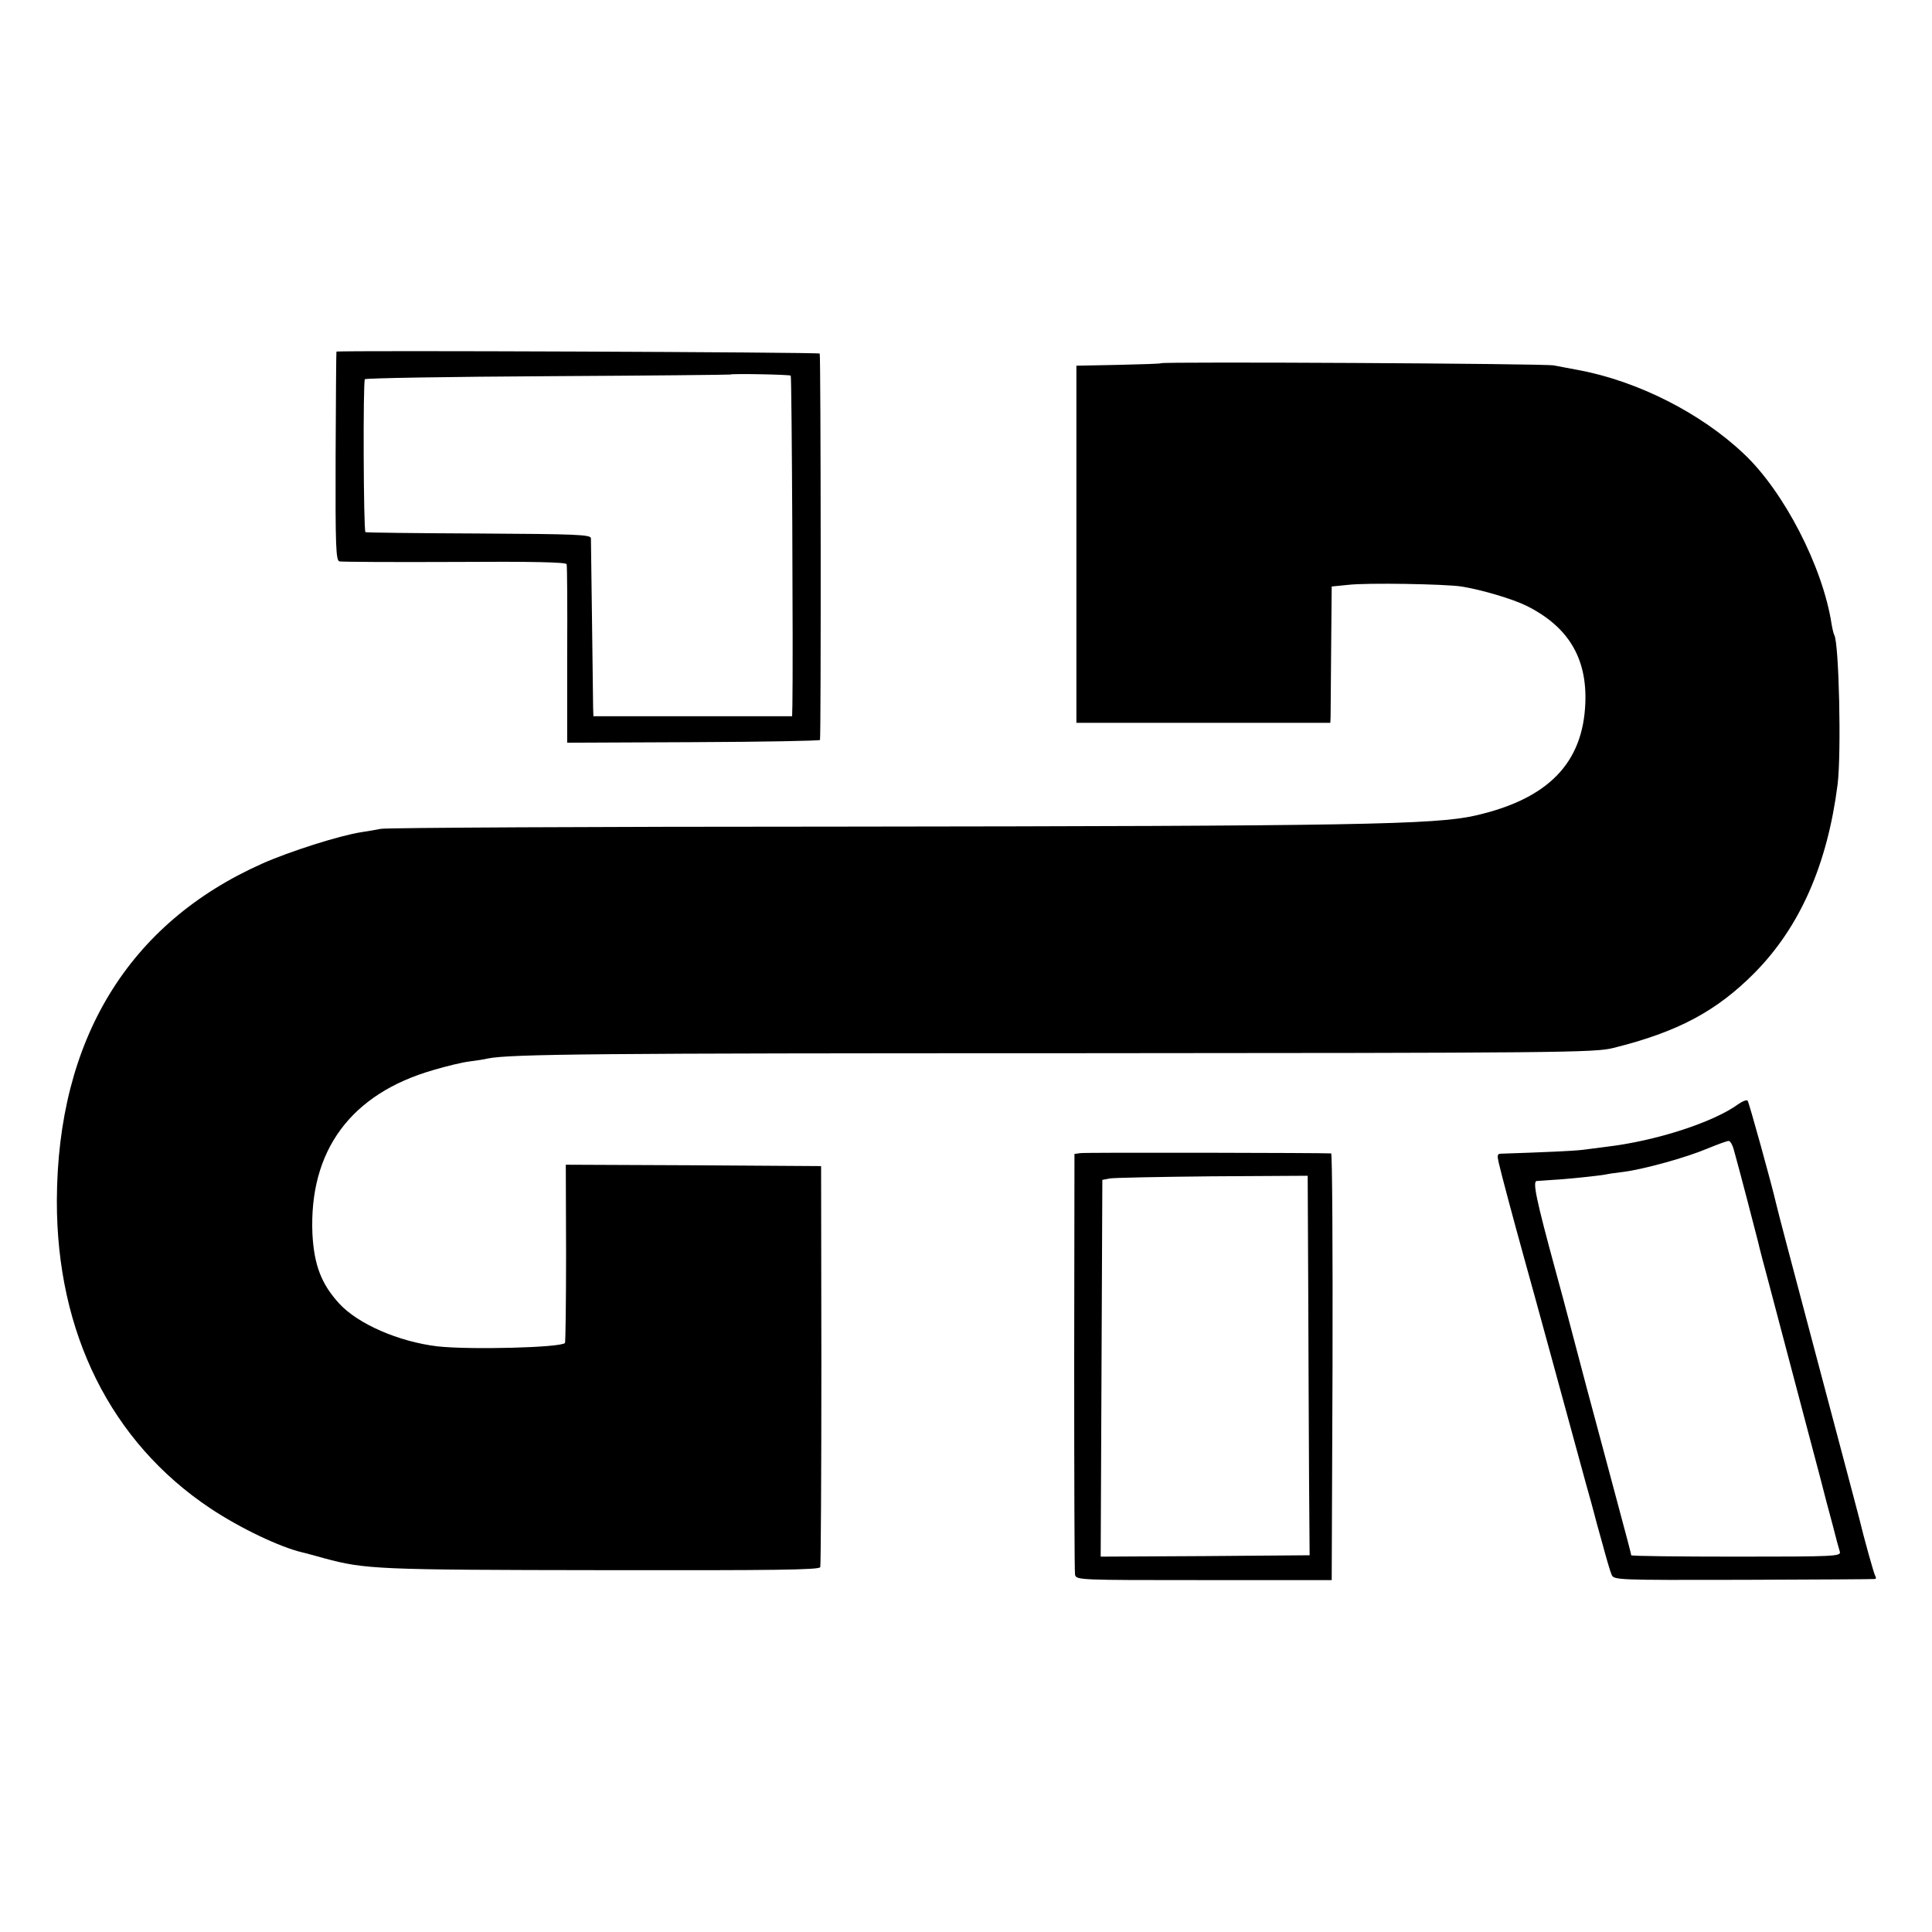
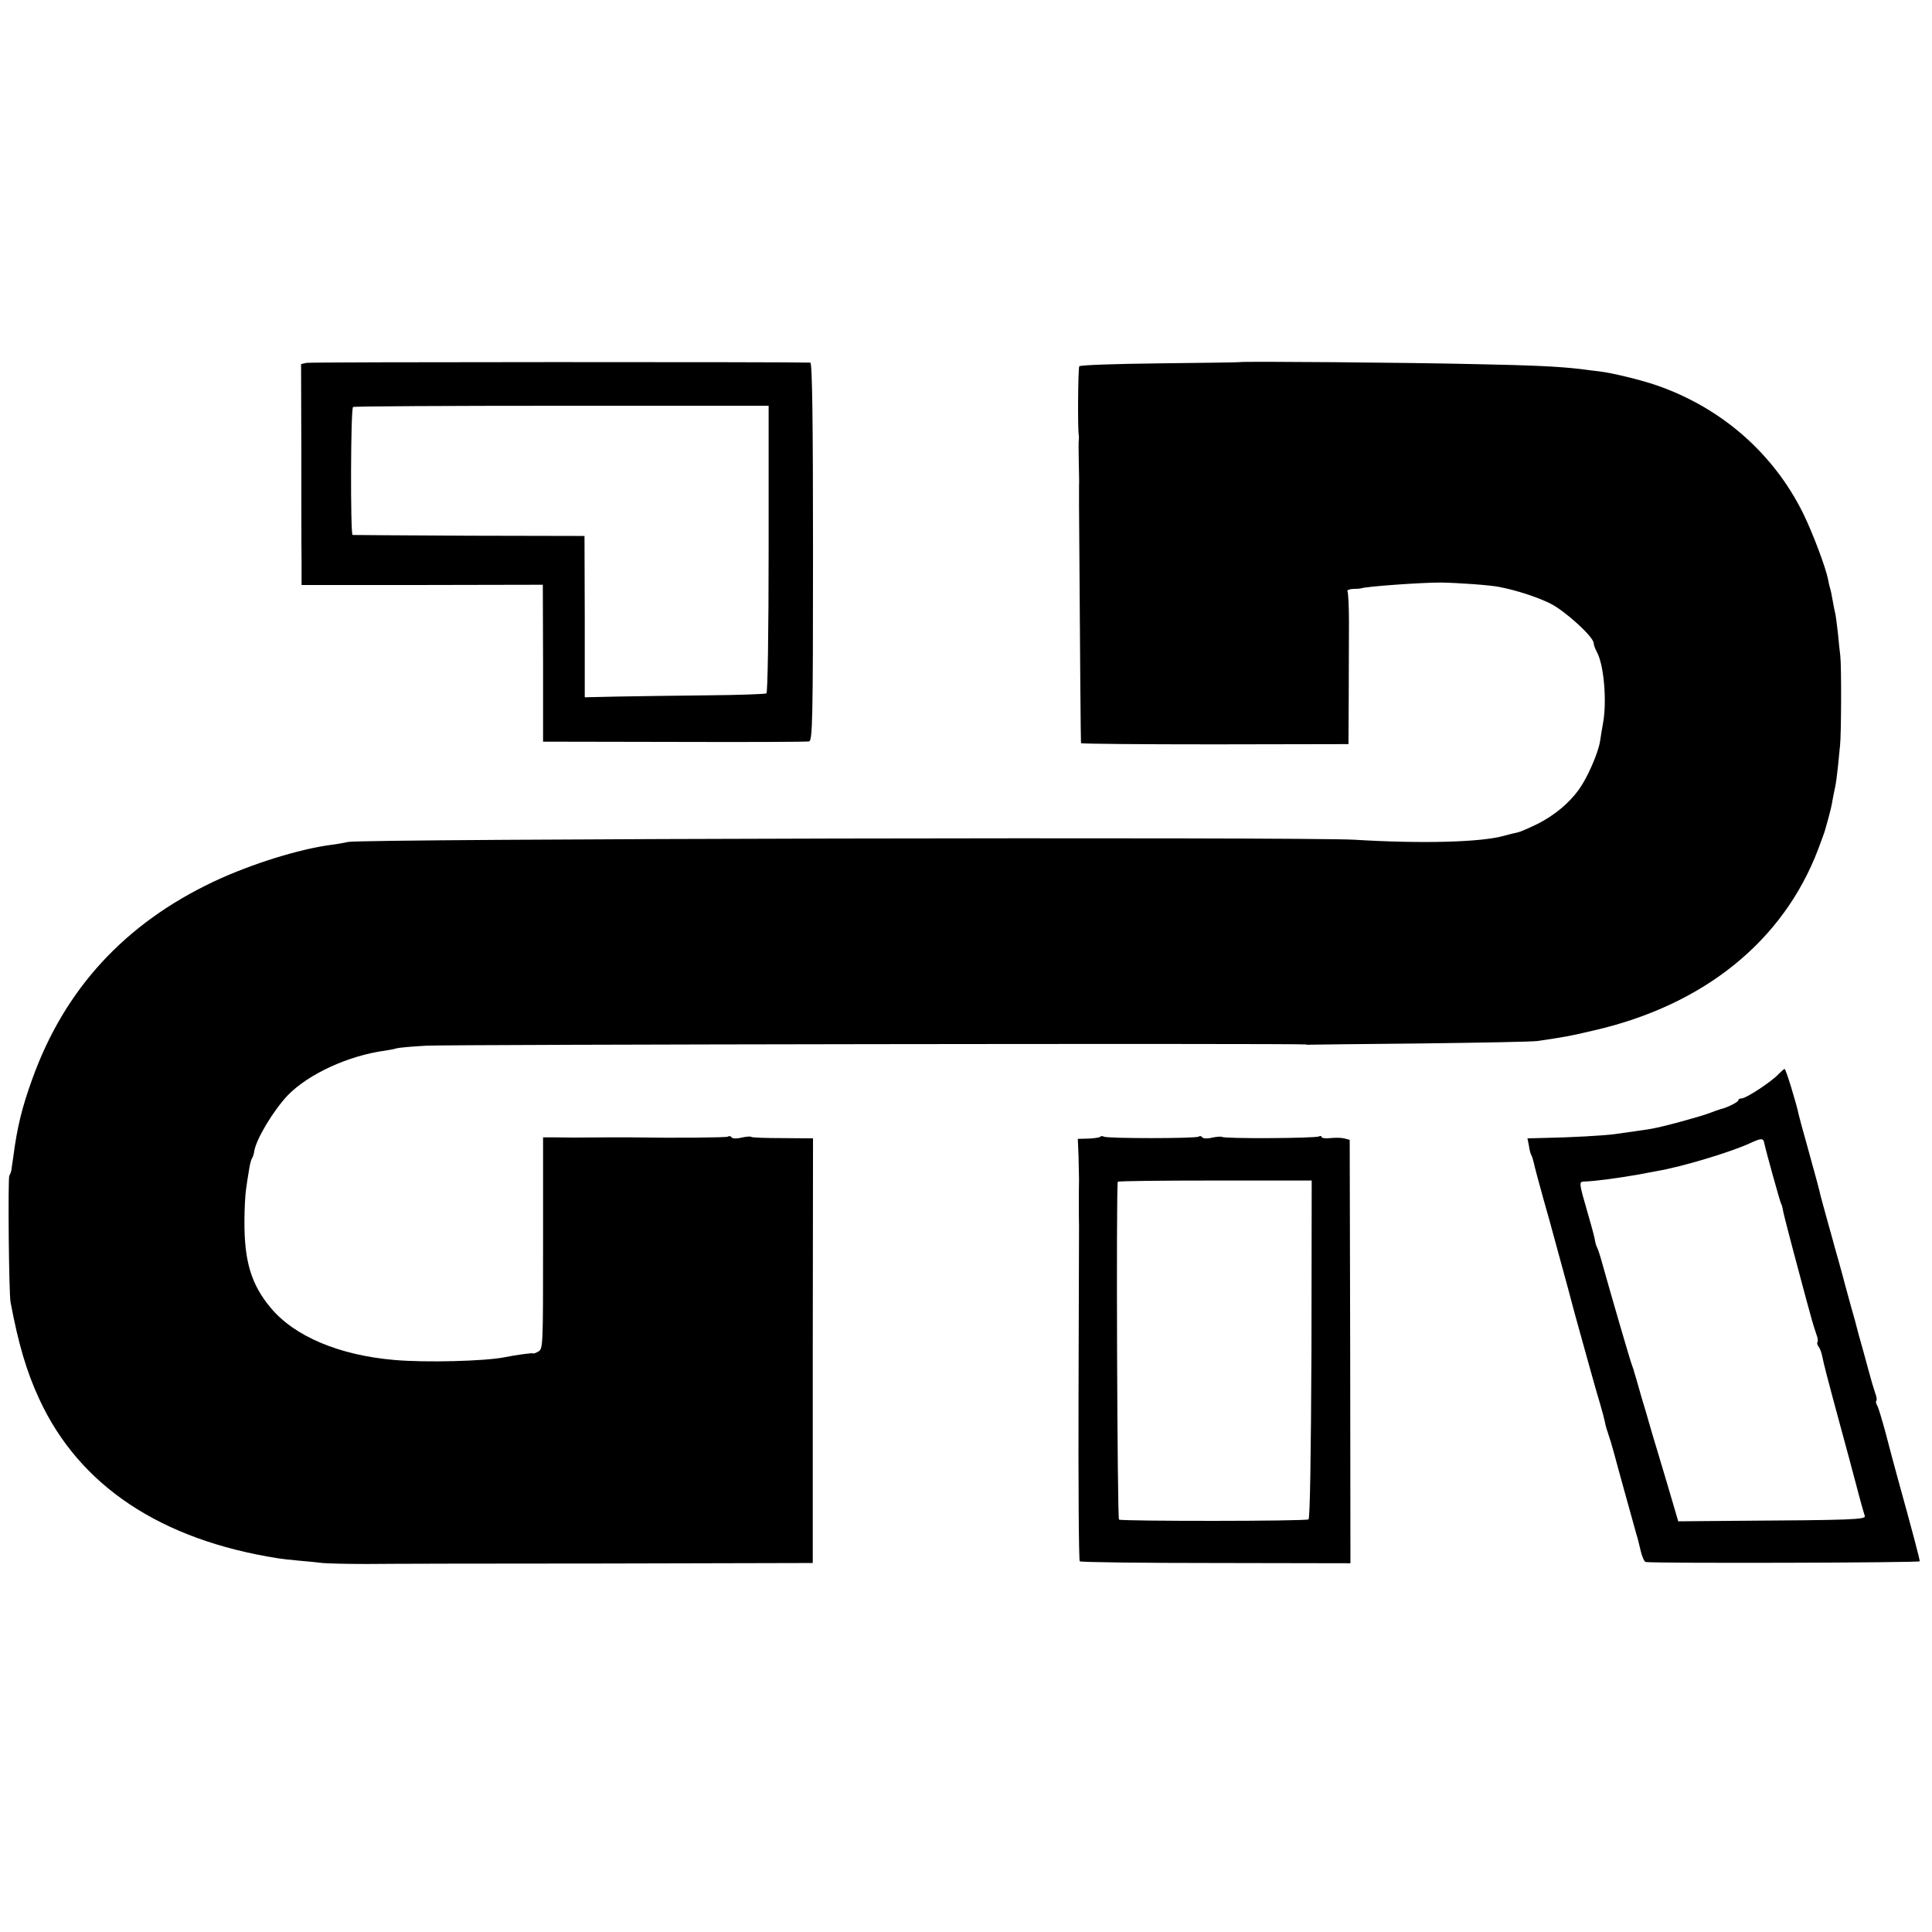
- <svg xmlns="http://www.w3.org/2000/svg" version="1.0" width="700pt" height="700pt" viewBox="0 0 700 700" preserveAspectRatio="xMidYMid meet">
-   <g transform="translate(0,700) scale(0.1,-0.1)" fill="#000000" stroke="none">
-     <path d="M1219 5726 c-1 -1 -2 -171 -3 -379 -1 -328 1 -378 14 -381 8 -2 196 -3 417 -2 281 2 403 -1 406 -8 2 -6 3 -154 2 -329 l0 -318 457 2 c252 1 459 5 459 8 4 21 3 1394 -1 1400 -4 5 -1742 12 -1751 7z m1646 -87 c4 -4 9 -1039 6 -1194 l-1 -40 -360 0 -360 0 -1 30 c0 16 -2 158 -4 315 -2 157 -4 292 -4 300 -1 13 -54 15 -407 17 -223 1 -407 3 -410 5 -7 7 -9 547 -2 554 4 4 303 9 665 11 361 2 658 5 659 6 5 4 214 0 219 -4z" />
-     <path d="M4207 5684 c-1 -2 -71 -4 -155 -6 l-152 -3 0 -647 0 -647 460 0 460 0 1 22 c0 12 1 123 2 247 l2 225 60 6 c68 8 350 3 410 -6 74 -12 186 -45 238 -71 149 -75 217 -188 211 -350 -8 -219 -135 -349 -399 -409 -146 -33 -433 -38 -2295 -40 -899 0 -1651 -4 -1670 -8 -19 -4 -51 -9 -70 -12 -79 -12 -261 -70 -360 -114 -485 -216 -742 -638 -744 -1221 -1 -479 196 -875 556 -1115 108 -72 253 -141 335 -160 10 -2 45 -12 78 -21 149 -40 193 -42 1006 -43 628 -1 788 1 791 11 2 7 4 337 4 733 l-1 720 -462 3 -463 2 1 -321 c0 -177 -2 -323 -4 -325 -17 -17 -348 -25 -463 -12 -140 17 -287 81 -355 155 -65 71 -91 140 -97 252 -13 302 139 508 438 594 47 14 105 28 130 31 25 3 56 8 68 11 83 16 394 19 2102 19 1780 1 1910 2 1975 19 234 58 374 133 512 272 165 167 264 393 301 683 14 114 5 513 -12 541 -2 3 -7 22 -10 41 -32 207 -173 480 -318 616 -155 147 -384 263 -598 303 -30 6 -71 13 -90 17 -32 7 -1416 14 -1423 8z" />
-     <path d="M6299 3000 c-90 -66 -299 -134 -479 -155 -25 -3 -63 -8 -85 -11 -32 -4 -141 -9 -296 -14 -14 0 -15 -6 -9 -32 10 -44 54 -208 90 -338 28 -99 172 -627 226 -825 14 -49 27 -97 29 -105 2 -8 15 -58 30 -110 14 -52 29 -104 34 -115 8 -20 17 -20 477 -19 258 1 473 2 477 3 5 0 5 6 1 12 -5 9 -40 134 -58 209 -5 18 -52 199 -155 585 -90 339 -142 536 -146 555 -15 66 -98 366 -103 372 -4 4 -19 -2 -33 -12z m-17 -166 c19 -67 80 -302 88 -334 4 -19 22 -87 39 -150 30 -113 89 -336 136 -515 13 -49 35 -133 49 -185 13 -52 34 -131 46 -175 11 -44 23 -88 26 -97 5 -17 -17 -18 -375 -18 -210 0 -381 2 -381 5 0 5 -11 47 -61 233 -11 42 -32 120 -46 172 -14 52 -39 145 -55 205 -25 95 -47 178 -62 235 -4 16 -44 166 -51 190 -69 254 -83 320 -67 321 10 1 35 2 57 4 44 2 171 15 195 20 8 2 36 6 62 9 76 10 227 52 303 84 39 16 74 29 79 28 6 -1 14 -16 18 -32z" />
-     <path d="M3914 2822 l-21 -3 -1 -752 c0 -414 1 -761 3 -772 4 -20 12 -20 467 -20 l463 0 3 773 c1 424 -1 772 -5 773 -24 2 -891 4 -909 1z m826 -499 c1 -230 2 -539 3 -688 l2 -270 -378 -3 -379 -2 3 682 3 683 25 5 c14 3 182 6 372 8 l347 2 2 -417z" />
+ <svg xmlns="http://www.w3.org/2000/svg" version="1.0" width="788pt" height="788pt" viewBox="0 0 788 788" preserveAspectRatio="xMidYMid meet">
+   <g transform="translate(0,788) scale(0.1,-0.1)" fill="#000000" stroke="none">
+     <path d="M1250 6400 l-22 -5 1 -350 c0 -193 0 -395 1 -451 l0 -100 492 0 492 1 1 -320 0 -320 535 -1 c294 -1 542 0 550 2 14 4 16 90 16 774 0 526 -3 770 -11 771 -64 3 -2040 3 -2055 -1z m1885 -758 c0 -350 -4 -586 -9 -590 -5 -3 -113 -7 -240 -8 -127 -1 -292 -4 -366 -5 l-135 -3 0 329 -1 329 -469 1 c-259 1 -473 3 -477 3 -9 3 -8 516 2 522 4 3 388 5 852 5 l843 0 0 -583z" />
+     <path d="M5056 6403 c-1 -1 -147 -3 -325 -5 -188 -2 -325 -7 -329 -12 -5 -9 -7 -256 -2 -281 1 -6 1 -14 0 -20 -1 -5 -1 -46 0 -90 1 -44 2 -87 1 -95 0 -8 0 -46 0 -85 4 -611 7 -961 8 -966 0 -3 246 -5 546 -5 l545 1 1 190 c0 104 1 243 1 307 0 64 -3 121 -6 126 -3 5 7 9 22 10 15 0 29 1 32 2 19 8 245 24 325 24 69 -1 201 -10 240 -18 73 -14 157 -42 209 -68 60 -30 176 -136 176 -161 0 -6 6 -24 14 -38 28 -53 40 -198 25 -284 -4 -22 -10 -58 -13 -79 -8 -49 -52 -149 -86 -196 -41 -57 -101 -106 -168 -140 -35 -17 -71 -33 -81 -35 -10 -2 -36 -8 -57 -14 -91 -26 -332 -33 -609 -16 -209 12 -4048 4 -4105 -9 -14 -3 -45 -9 -70 -12 -130 -17 -326 -78 -479 -150 -361 -171 -607 -437 -739 -804 -42 -116 -62 -196 -78 -320 -4 -25 -7 -49 -8 -55 -1 -5 -4 -14 -8 -20 -6 -11 -2 -477 5 -516 32 -170 65 -283 117 -395 163 -354 496 -575 975 -650 11 -2 47 -6 80 -9 33 -3 78 -7 100 -10 22 -2 103 -4 180 -4 77 1 518 2 980 2 l840 2 0 866 1 866 -124 1 c-68 0 -126 2 -128 5 -3 3 -21 1 -40 -3 -19 -5 -37 -4 -40 1 -3 5 -10 7 -15 3 -8 -4 -216 -6 -389 -3 -8 0 -60 0 -115 0 -137 -1 -133 -1 -195 0 l-55 0 0 -432 c0 -421 0 -431 -20 -442 -11 -6 -20 -9 -20 -7 0 3 -70 -6 -118 -16 -83 -16 -321 -22 -447 -11 -225 19 -409 96 -506 213 -79 94 -108 190 -107 354 0 47 3 103 6 125 3 22 8 57 12 79 3 21 8 43 12 50 4 6 9 20 10 31 8 49 78 166 137 228 85 87 248 162 398 182 15 2 35 6 45 9 10 3 65 8 123 11 93 5 3560 10 3585 5 6 -1 12 -2 15 -1 3 0 205 3 450 5 245 3 461 7 480 10 116 17 127 19 230 43 450 103 774 365 916 740 14 37 27 73 28 78 2 6 8 28 14 50 6 22 14 54 16 70 3 17 8 41 11 55 3 14 8 50 11 80 3 30 7 71 9 90 5 43 6 324 1 365 -2 17 -7 59 -10 95 -4 36 -9 72 -11 80 -2 8 -7 31 -10 50 -3 19 -8 43 -11 52 -3 9 -6 25 -8 35 -10 50 -62 188 -101 268 -121 246 -335 433 -600 524 -64 22 -180 50 -230 56 -16 2 -53 6 -80 10 -88 10 -184 15 -435 20 -250 6 -950 12 -954 8z" />
+     <path d="M7254 3499 c-26 -29 -132 -99 -150 -99 -8 0 -14 -3 -14 -8 0 -7 -48 -31 -73 -36 -6 -2 -25 -8 -42 -15 -35 -14 -196 -58 -240 -65 -35 -6 -96 -14 -151 -22 -48 -6 -172 -13 -276 -15 l-78 -2 6 -30 c2 -17 7 -34 10 -39 3 -5 7 -18 10 -31 2 -12 20 -78 39 -147 20 -69 37 -132 39 -140 5 -19 43 -158 62 -227 8 -29 20 -77 28 -105 37 -134 88 -318 102 -363 8 -27 17 -61 20 -75 2 -14 9 -36 14 -50 5 -14 16 -50 24 -80 11 -43 60 -218 91 -330 3 -8 10 -36 16 -62 6 -27 16 -49 22 -49 51 -6 1117 -3 1117 3 0 9 -28 115 -91 343 -12 44 -34 125 -48 180 -15 55 -30 106 -35 113 -4 7 -6 16 -3 19 3 3 1 17 -5 32 -5 14 -18 58 -28 96 -10 39 -24 87 -30 109 -6 21 -13 46 -15 55 -2 9 -13 50 -25 91 -11 41 -23 84 -26 95 -6 25 -8 29 -23 85 -7 25 -15 52 -17 60 -2 8 -15 56 -29 105 -14 50 -27 99 -30 110 -5 23 -12 50 -55 205 -18 63 -33 120 -34 125 -8 41 -52 185 -57 185 -3 0 -14 -10 -25 -21z m-58 -282 c8 -37 64 -238 68 -245 3 -5 7 -19 9 -33 5 -22 19 -79 78 -299 11 -41 26 -97 34 -125 7 -27 18 -62 23 -76 6 -15 8 -30 5 -33 -3 -3 -1 -11 4 -18 6 -7 13 -26 16 -43 6 -29 14 -63 77 -295 17 -63 45 -165 61 -227 16 -62 32 -118 35 -126 5 -15 -52 -17 -536 -20 l-225 -2 -22 75 c-12 41 -38 129 -58 195 -20 66 -38 127 -40 135 -2 8 -16 56 -31 105 -14 50 -27 95 -29 100 -1 6 -5 17 -8 25 -7 16 -86 289 -118 403 -10 37 -21 72 -24 77 -4 6 -9 23 -11 38 -3 15 -16 63 -29 107 -36 125 -36 125 -12 126 41 1 137 14 217 28 30 6 66 12 80 15 100 17 296 76 375 112 50 23 57 23 61 1z" />
+     <path d="M4487 3243 c-4 -3 -25 -6 -49 -7 l-42 -1 3 -70 c1 -38 2 -82 2 -97 -1 -30 -1 -170 0 -190 0 -7 -1 -316 -2 -686 -1 -370 1 -676 5 -680 4 -4 254 -7 556 -7 l548 -1 -1 863 -2 864 -23 6 c-12 3 -38 3 -57 1 -19 -2 -35 0 -35 5 0 4 -5 5 -10 2 -13 -8 -389 -10 -396 -2 -3 2 -21 1 -40 -3 -19 -5 -37 -4 -40 1 -3 5 -10 7 -15 3 -13 -8 -374 -8 -387 0 -5 3 -12 3 -15 -1z m862 -866 c-2 -444 -6 -690 -12 -694 -13 -8 -760 -8 -773 -1 -7 5 -12 1347 -5 1378 0 3 179 5 396 5 l395 0 -1 -688z" />
  </g>
</svg>
